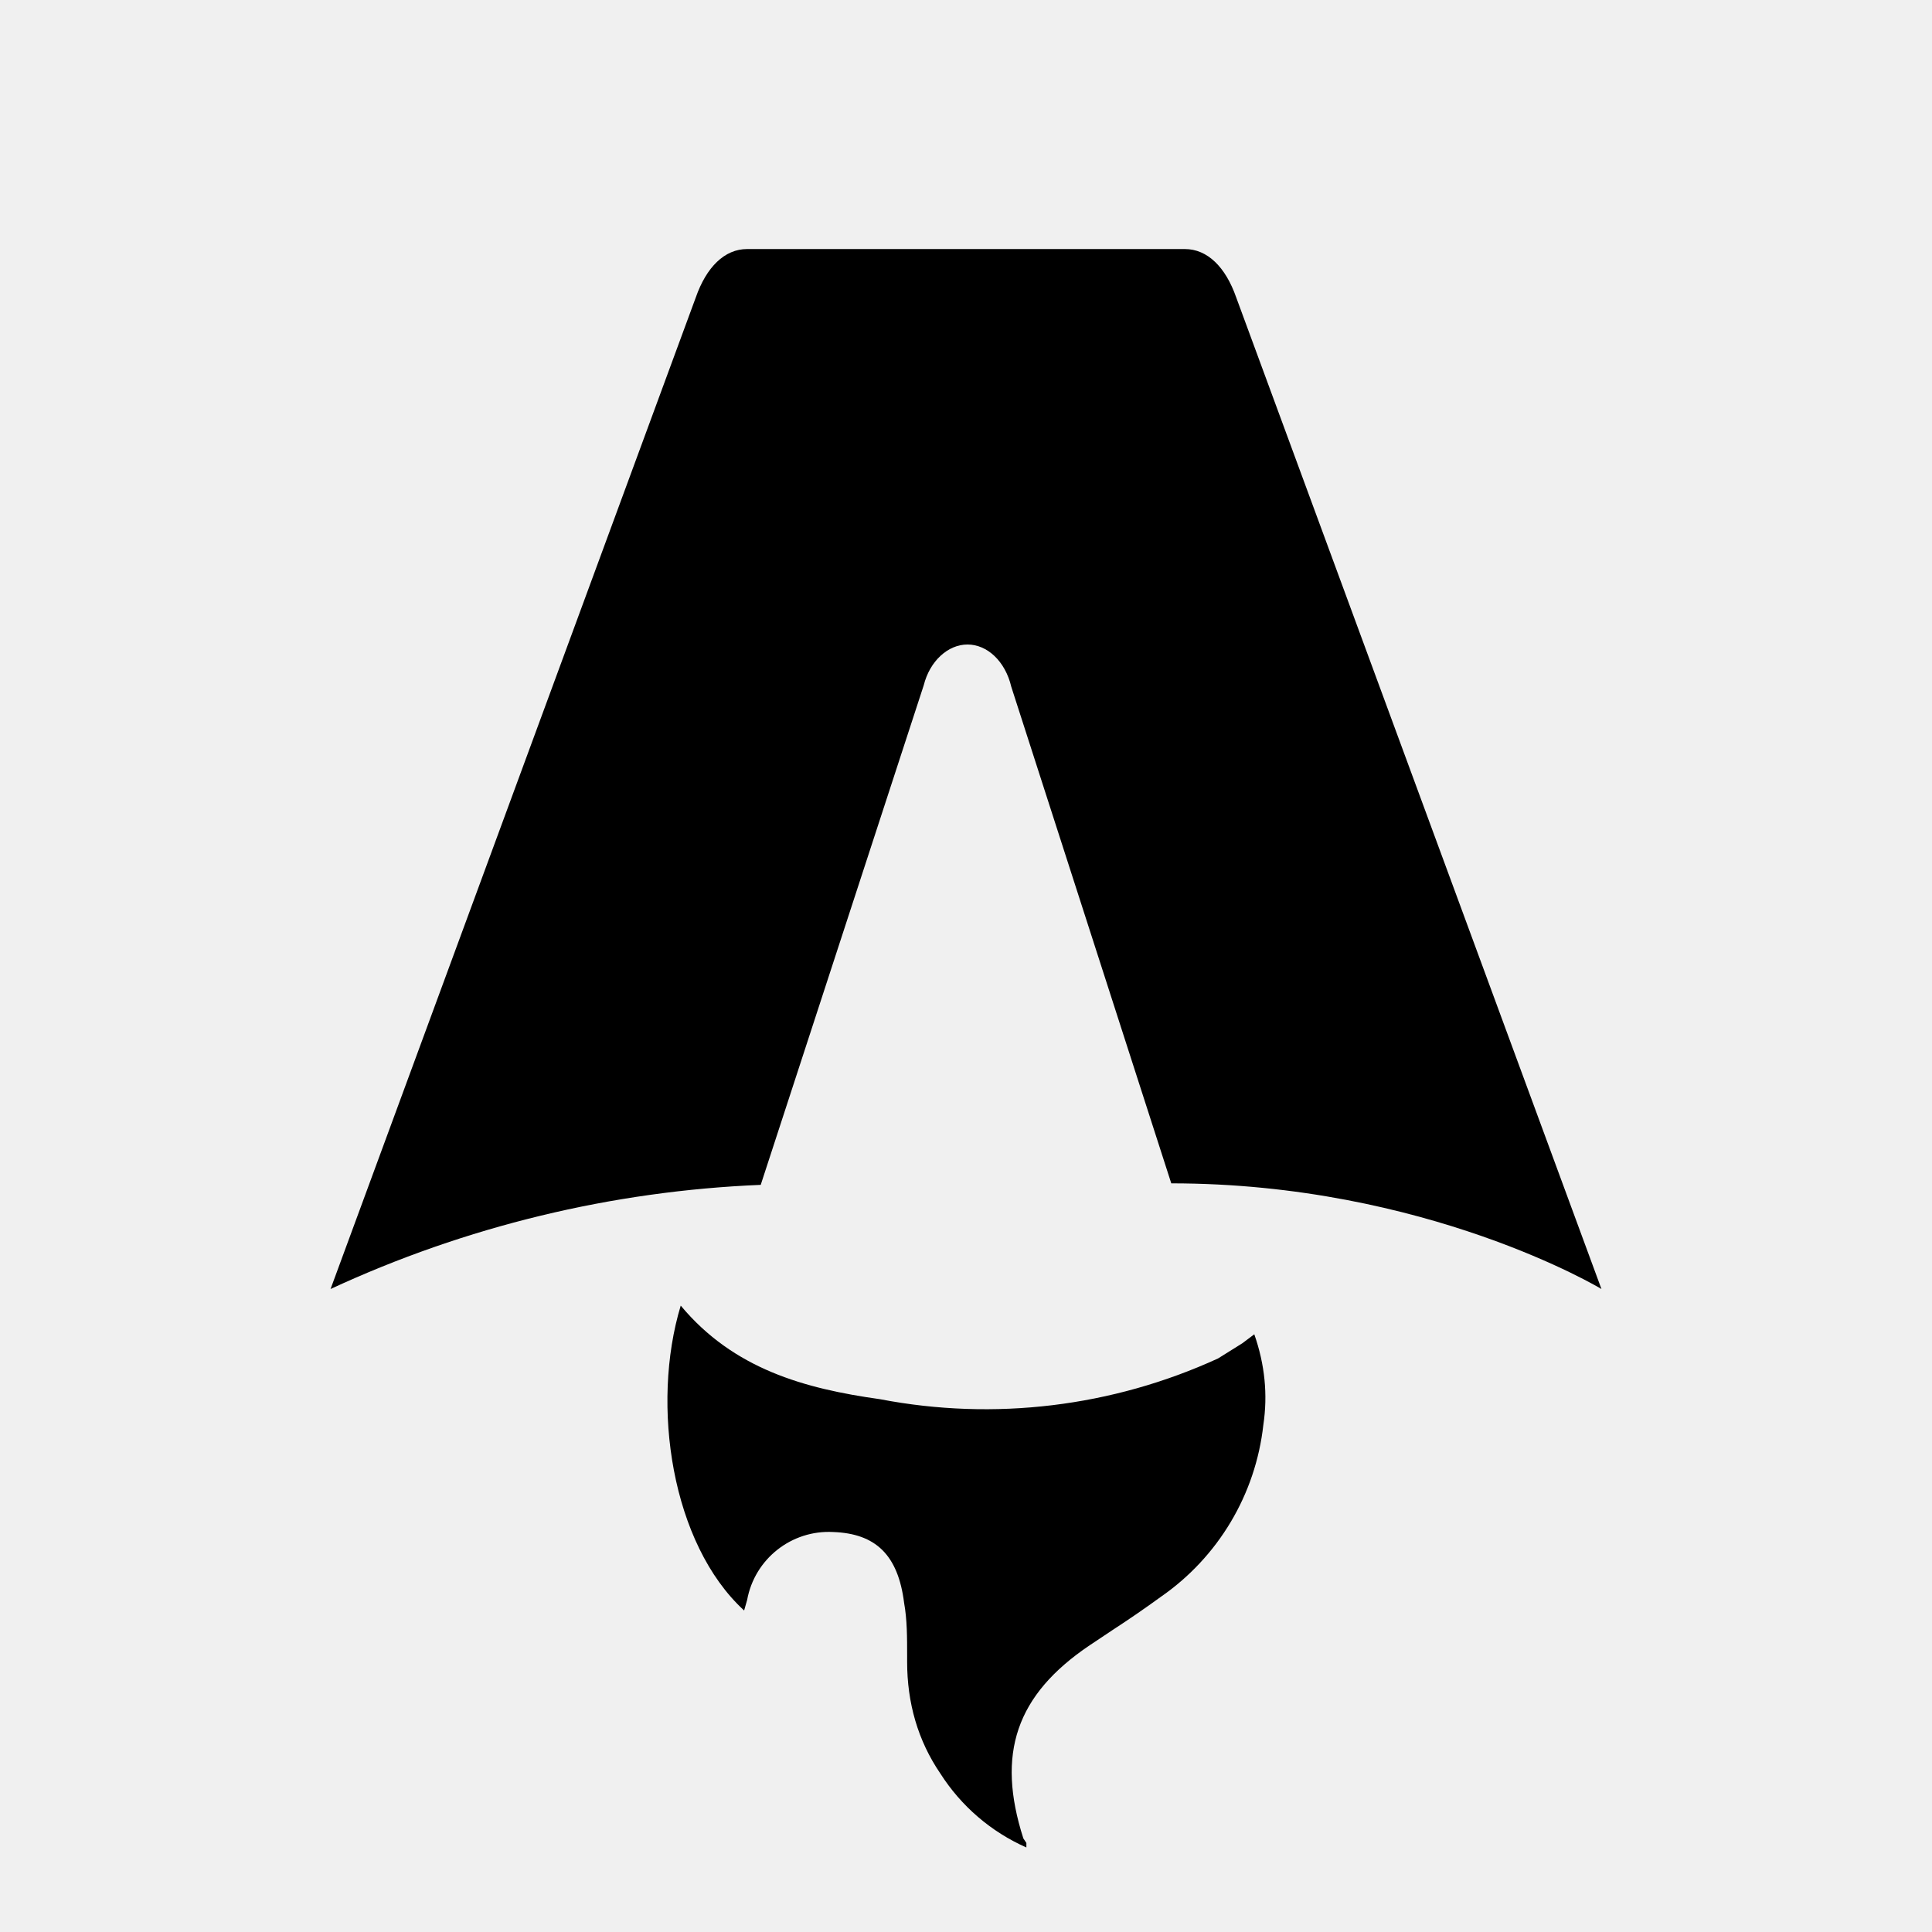
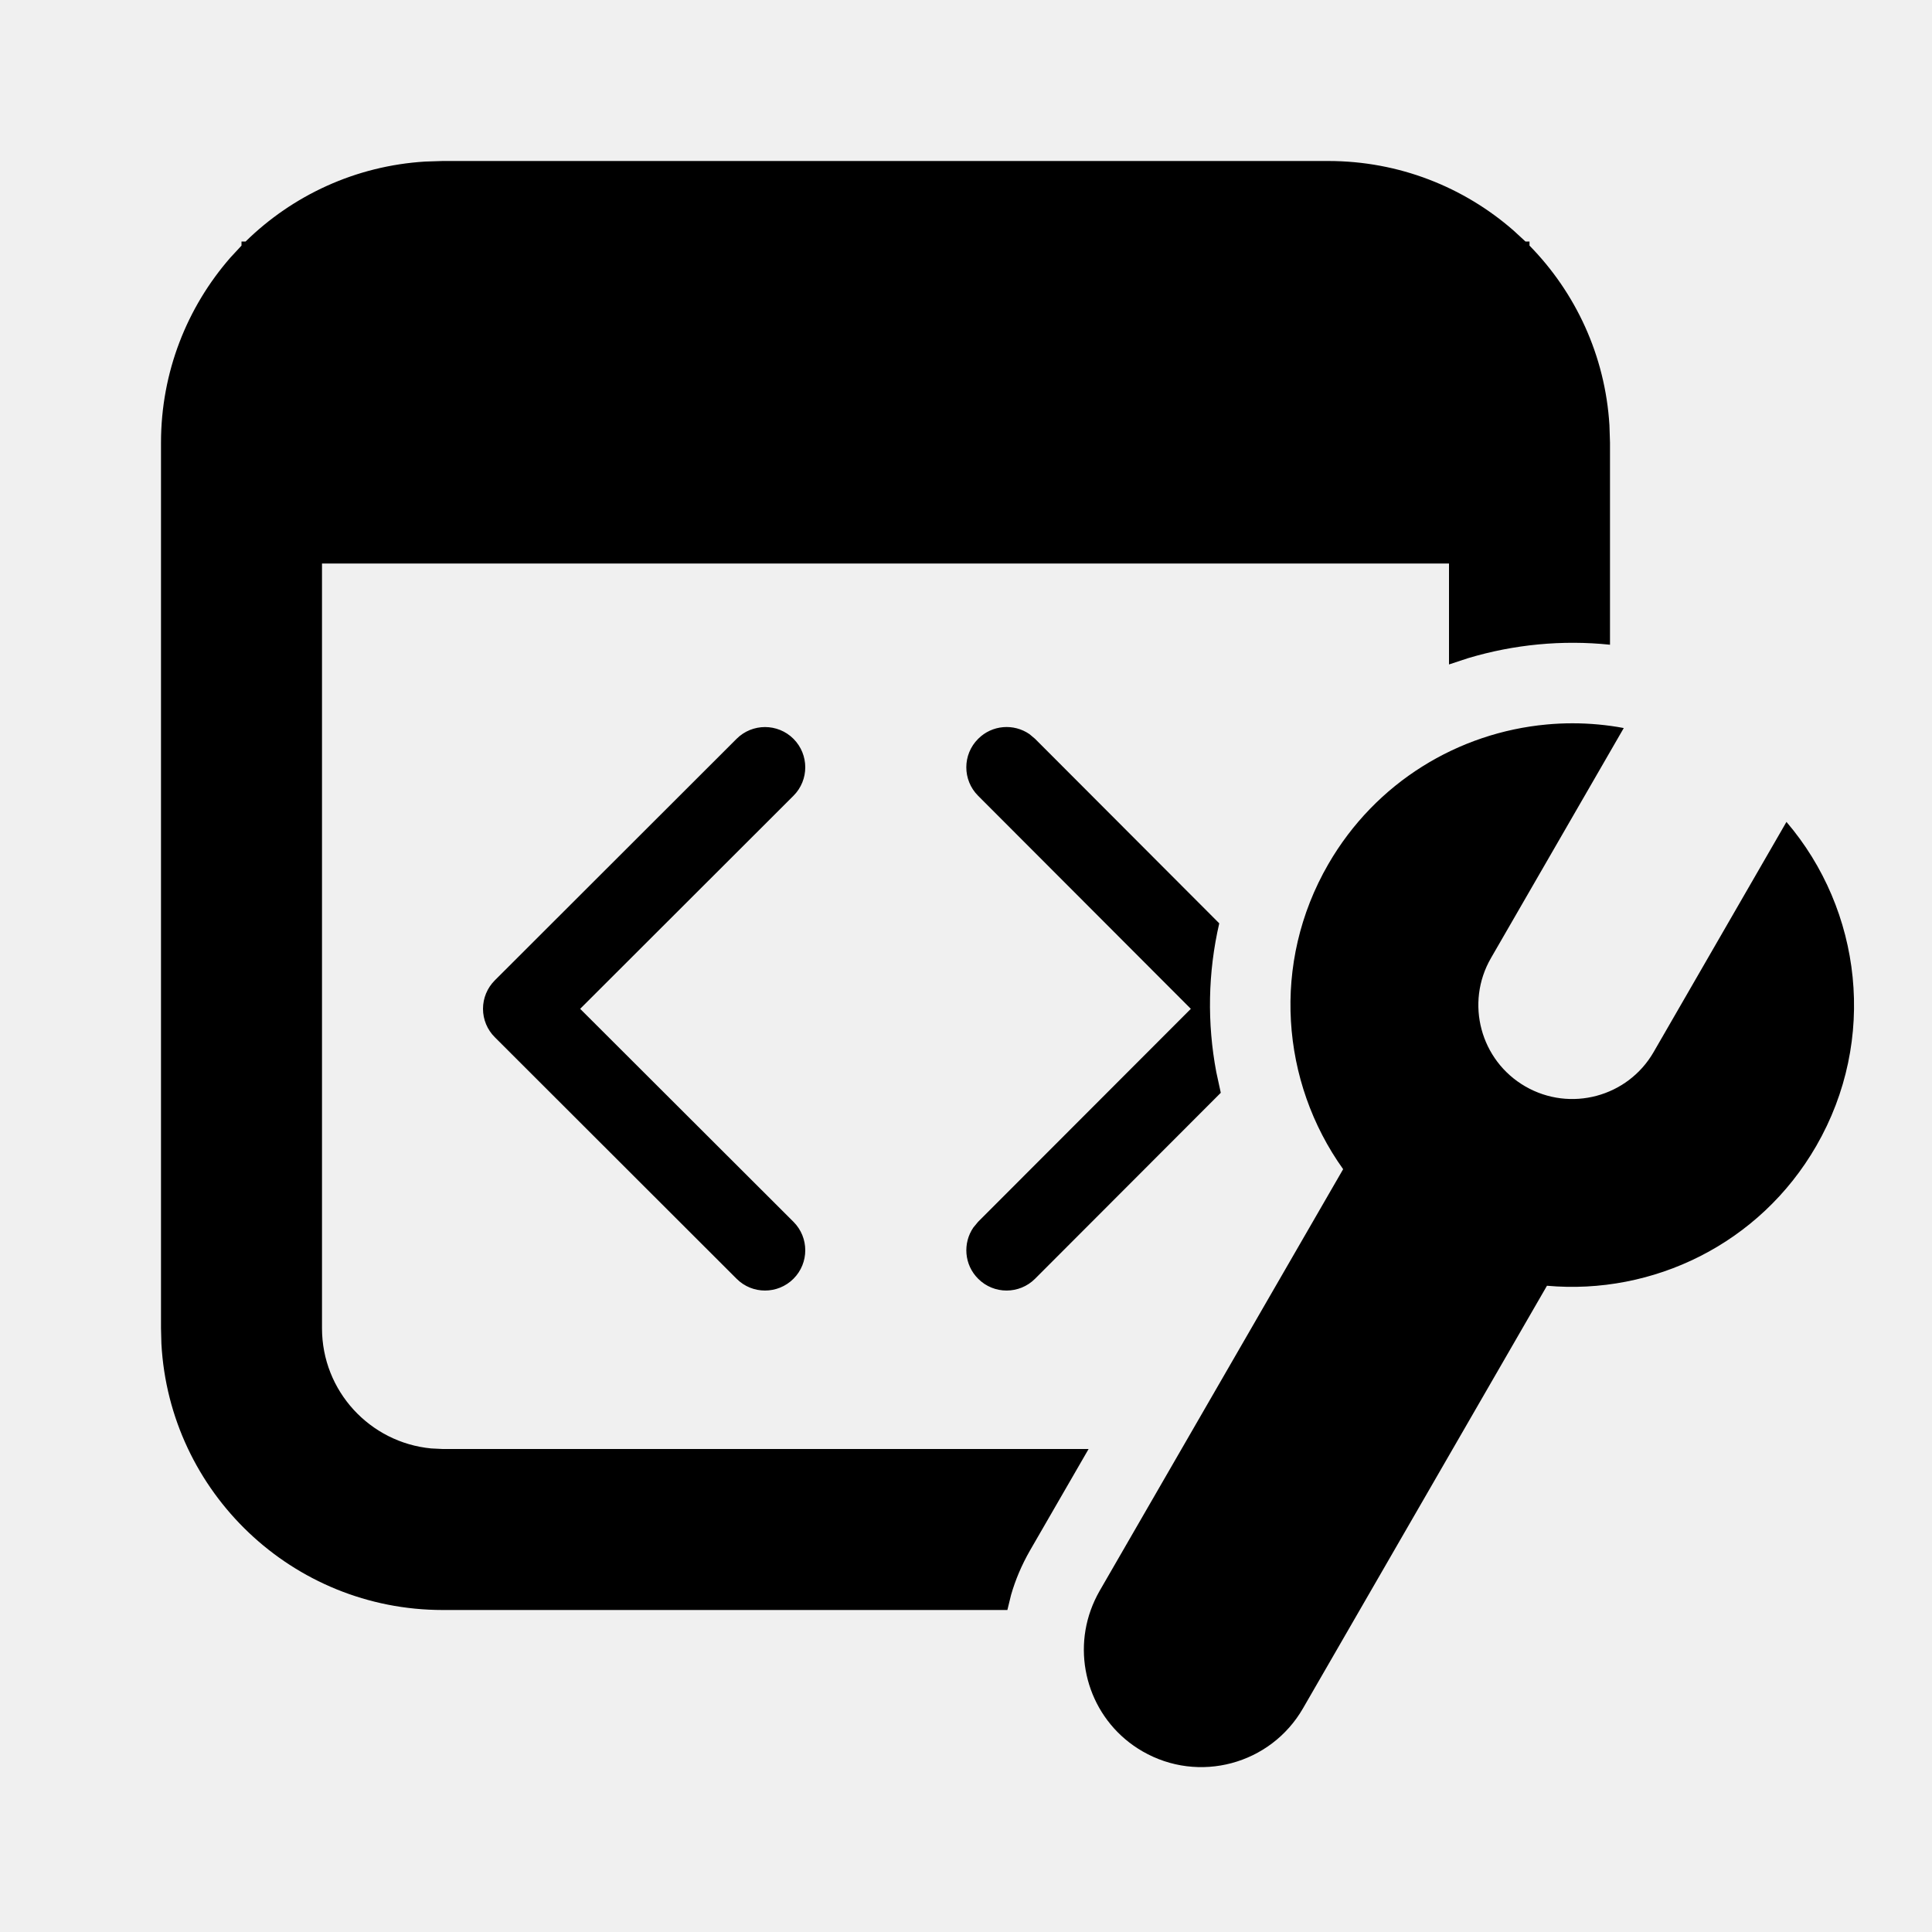
- <svg xmlns="http://www.w3.org/2000/svg" fill="none" viewBox="0 0 128 128">
-   <path d="M50.4 78.5a75.1 75.1 0 0 0-28.5 6.9l24.2-65.7c.7-2 1.9-3.2 3.4-3.2h29c1.5 0 2.7 1.2 3.4 3.2l24.2 65.7s-11.6-7-28.5-7L67 45.5c-.4-1.7-1.6-2.8-2.9-2.8-1.3 0-2.5 1.1-2.9 2.7L50.4 78.5Zm-1.1 28.2Zm-4.2-20.2c-2 6.6-.6 15.8 4.2 20.2a17.5 17.5 0 0 1 .2-.7 5.5 5.5 0 0 1 5.7-4.5c2.8.1 4.3 1.5 4.7 4.7.2 1.1.2 2.3.2 3.5v.4c0 2.7.7 5.2 2.2 7.4a13 13 0 0 0 5.7 4.9v-.3l-.2-.3c-1.8-5.6-.5-9.5 4.4-12.8l1.5-1a73 73 0 0 0 3.2-2.2 16 16 0 0 0 6.8-11.4c.3-2 .1-4-.6-6l-.8.6-1.6 1a37 37 0 0 1-22.4 2.7c-5-.7-9.7-2-13.2-6.2Z" />
-   <style>
-         path { fill: #000; }
-         @media (prefers-color-scheme: dark) {
-             path { fill: #FFF; }
-         }
-     </style>
+ <svg xmlns="http://www.w3.org/2000/svg" width="800px" height="800px" viewBox="0 0 24 24" version="1.1">
+   <g id="🔍-System-Icons" stroke="none" stroke-width="1" fill="none" fill-rule="evenodd">
+     <g id="ic_fluent_window_dev_tools_24_filled" fill="#212121" fill-rule="nonzero">
+       <path d="M19.857,9 C19.962,9.01 20.067,9.024 20.171,9.044 L18.521,11.902 C18.199,12.46 18.39,13.174 18.948,13.496 C19.506,13.818 20.22,13.627 20.542,13.069 L22.192,10.21 C23.129,11.306 23.324,12.916 22.562,14.236 C21.859,15.455 20.532,16.09 19.217,15.972 L16.186,21.222 C15.783,21.92 14.891,22.159 14.193,21.756 C13.572,21.398 13.315,20.652 13.55,20 C13.579,19.92 13.615,19.841 13.659,19.764 L16.685,14.524 C15.911,13.441 15.791,11.963 16.5,10.736 C17.091,9.713 18.119,9.101 19.212,9 C19.425,8.98 19.641,8.98 19.857,9 Z M16.5,2 C17.38,2 18.185,2.325 18.8,2.862 L18.95,3 L19,3 L19,3.051 C19.571,3.633 19.94,4.415 19.993,5.282 L20,5.5 L20,8.009 C19.405,7.947 18.806,8.006 18.24,8.175 L18,8.254 L18,7 L4,7 L4,16.5 C4,17.28 4.595,17.92 5.356,17.993 L5.5,18 L13.523,18 L12.793,19.264 C12.692,19.441 12.614,19.624 12.56,19.812 L12.514,20 L5.5,20 C3.631,20 2.105,18.536 2.005,16.692 L2,16.5 L2,5.5 C2,4.62 2.325,3.815 2.862,3.2 L3,3.051 L3,3 L3.051,3 C3.633,2.429 4.415,2.06 5.282,2.007 L5.5,2 L16.5,2 Z M12.151,9.178 C12.324,9.004 12.594,8.985 12.789,9.12 L12.858,9.178 L15.146,11.47 C15.004,12.084 14.995,12.713 15.109,13.317 L15.165,13.575 L12.858,15.885 C12.663,16.08 12.346,16.081 12.151,15.885 C11.977,15.712 11.958,15.443 12.092,15.248 L12.15,15.178 L14.793,12.532 L12.15,9.885 C11.955,9.69 11.955,9.373 12.151,9.178 Z M9.857,9.178 C10.052,9.374 10.052,9.69 9.857,9.885 L7.207,12.532 L9.857,15.178 C10.052,15.373 10.052,15.69 9.857,15.885 C9.662,16.08 9.345,16.081 9.15,15.885 L6.147,12.885 C6.053,12.792 6,12.664 6,12.532 C6,12.399 6.053,12.272 6.147,12.178 L9.15,9.178 C9.345,8.983 9.662,8.983 9.857,9.178 Z" id="Shape">
+ 
+             </path>
+       <style>
+                 path { fill: #000; }
+                 @media (prefers-color-scheme: dark) {
+                 path { fill: #FFF; }
+                 }
+             </style>
+     </g>
+   </g>
</svg>
